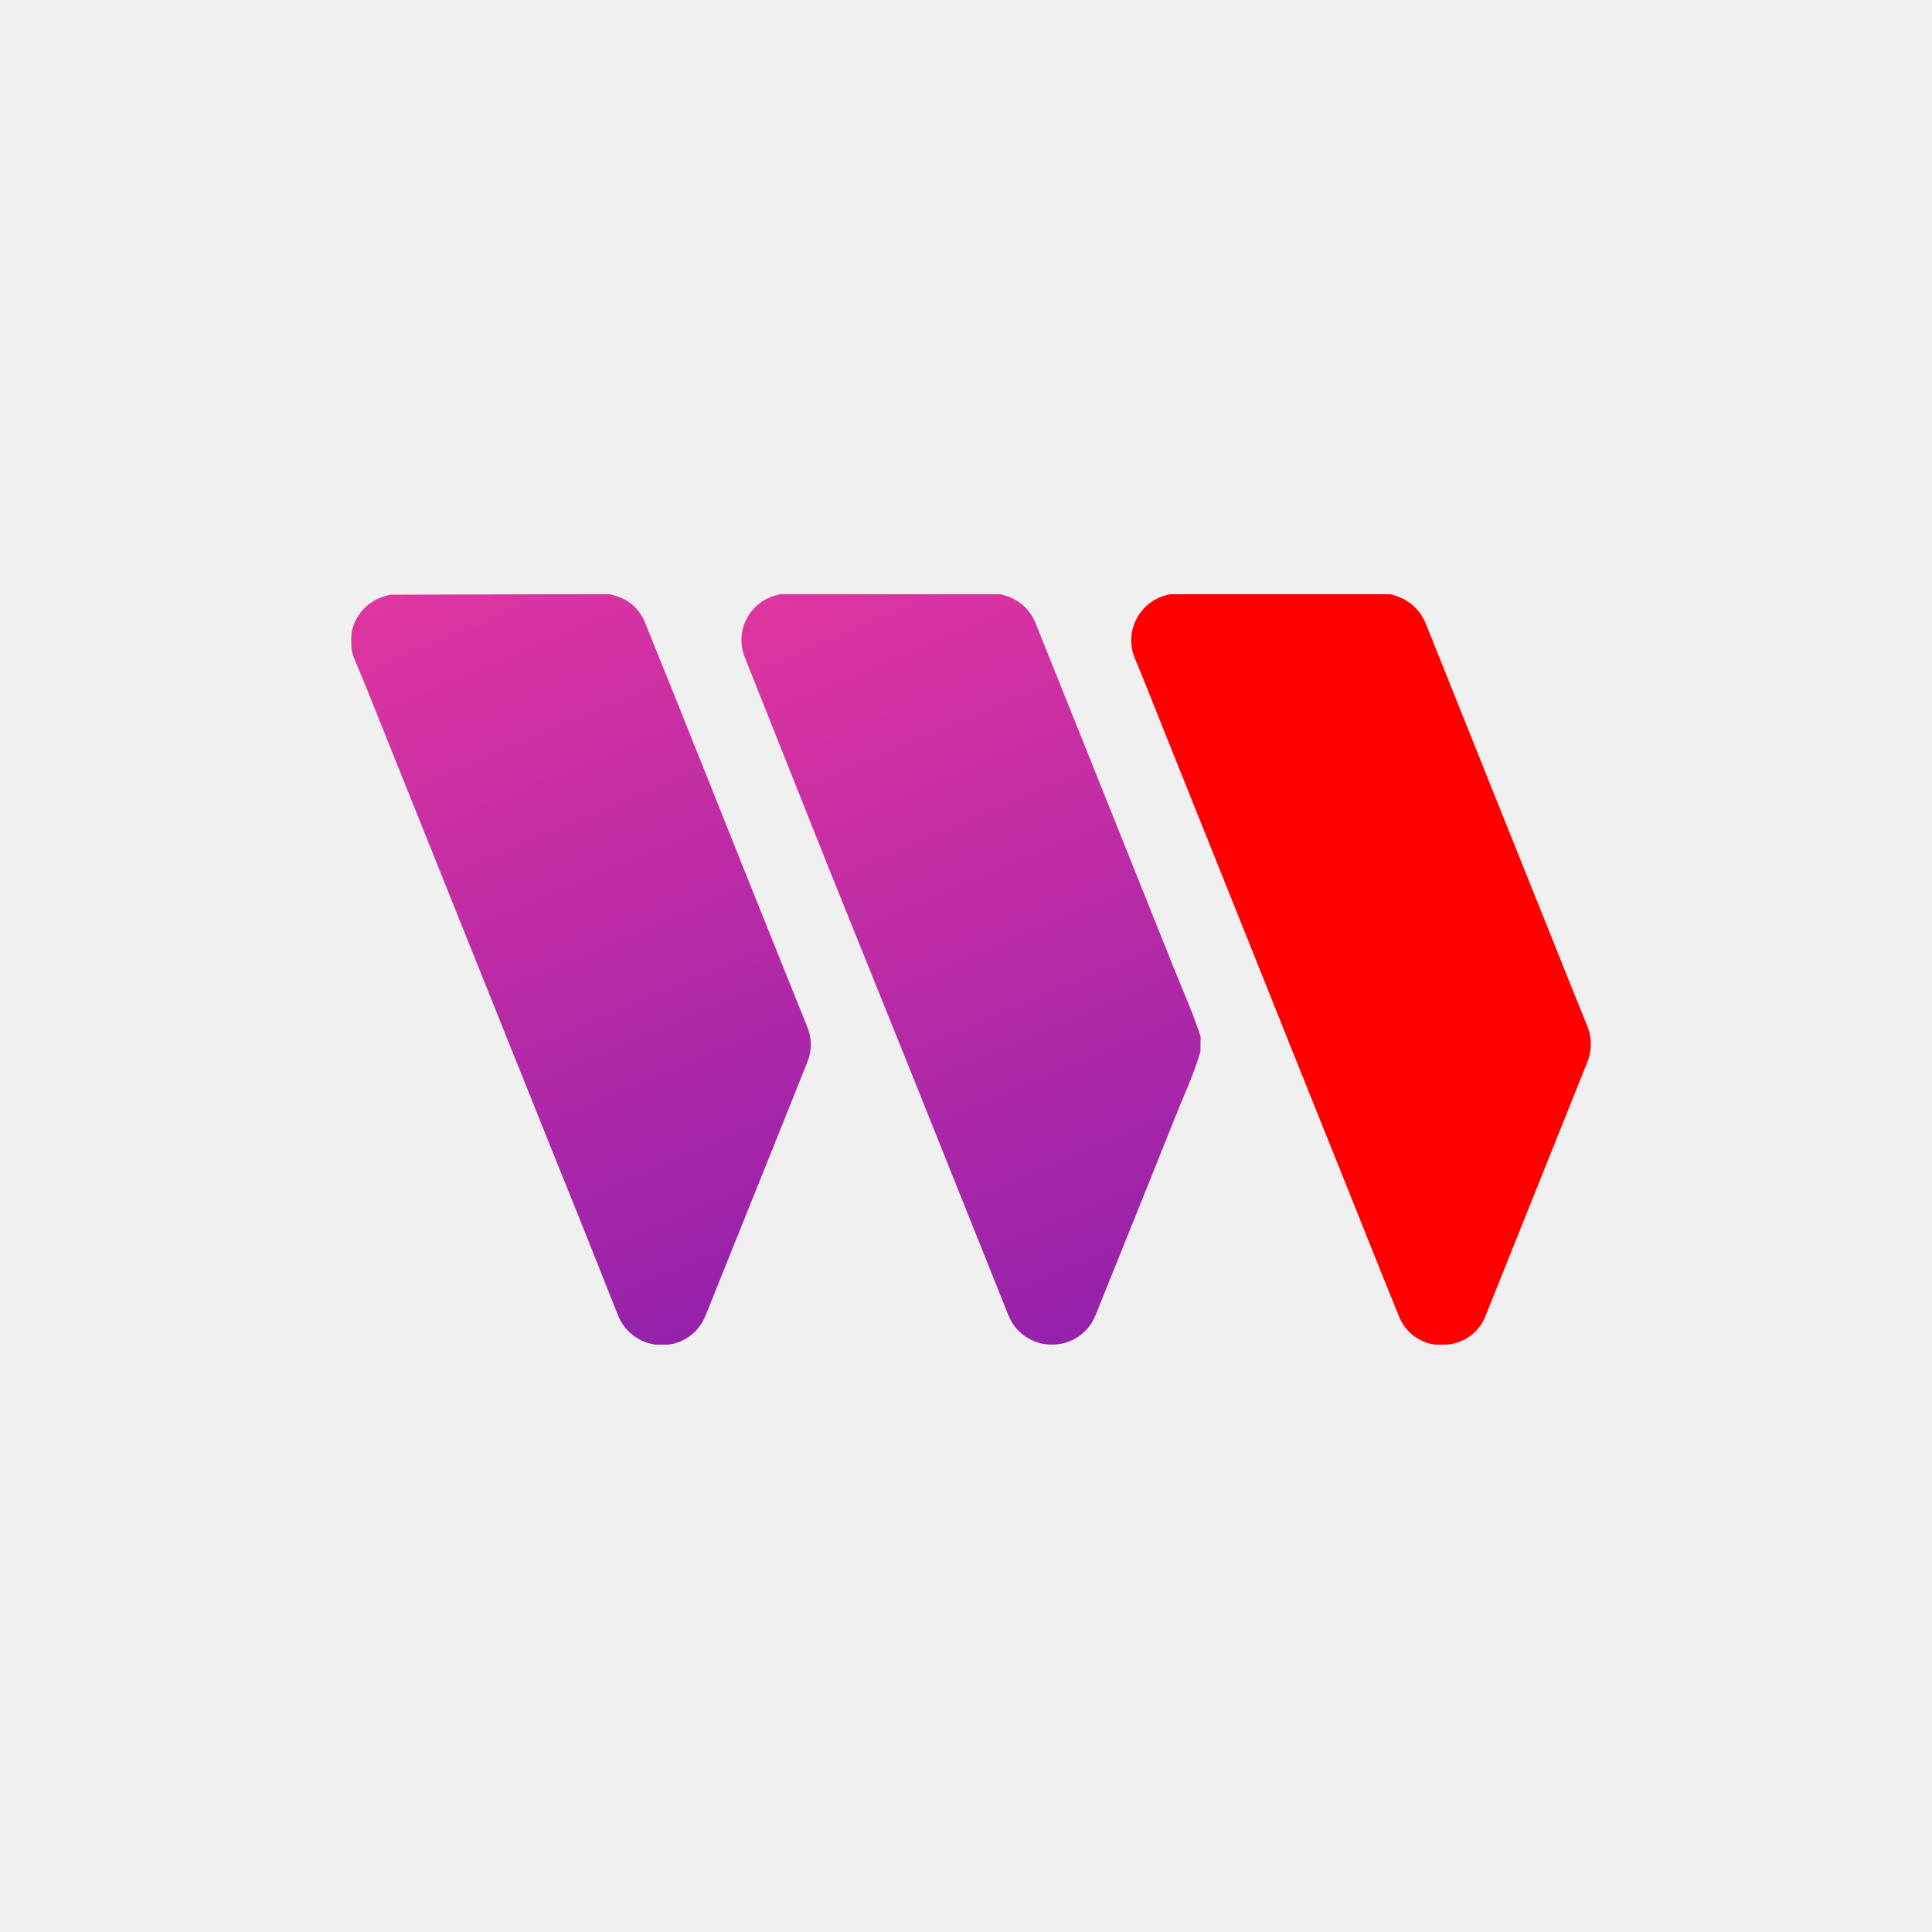
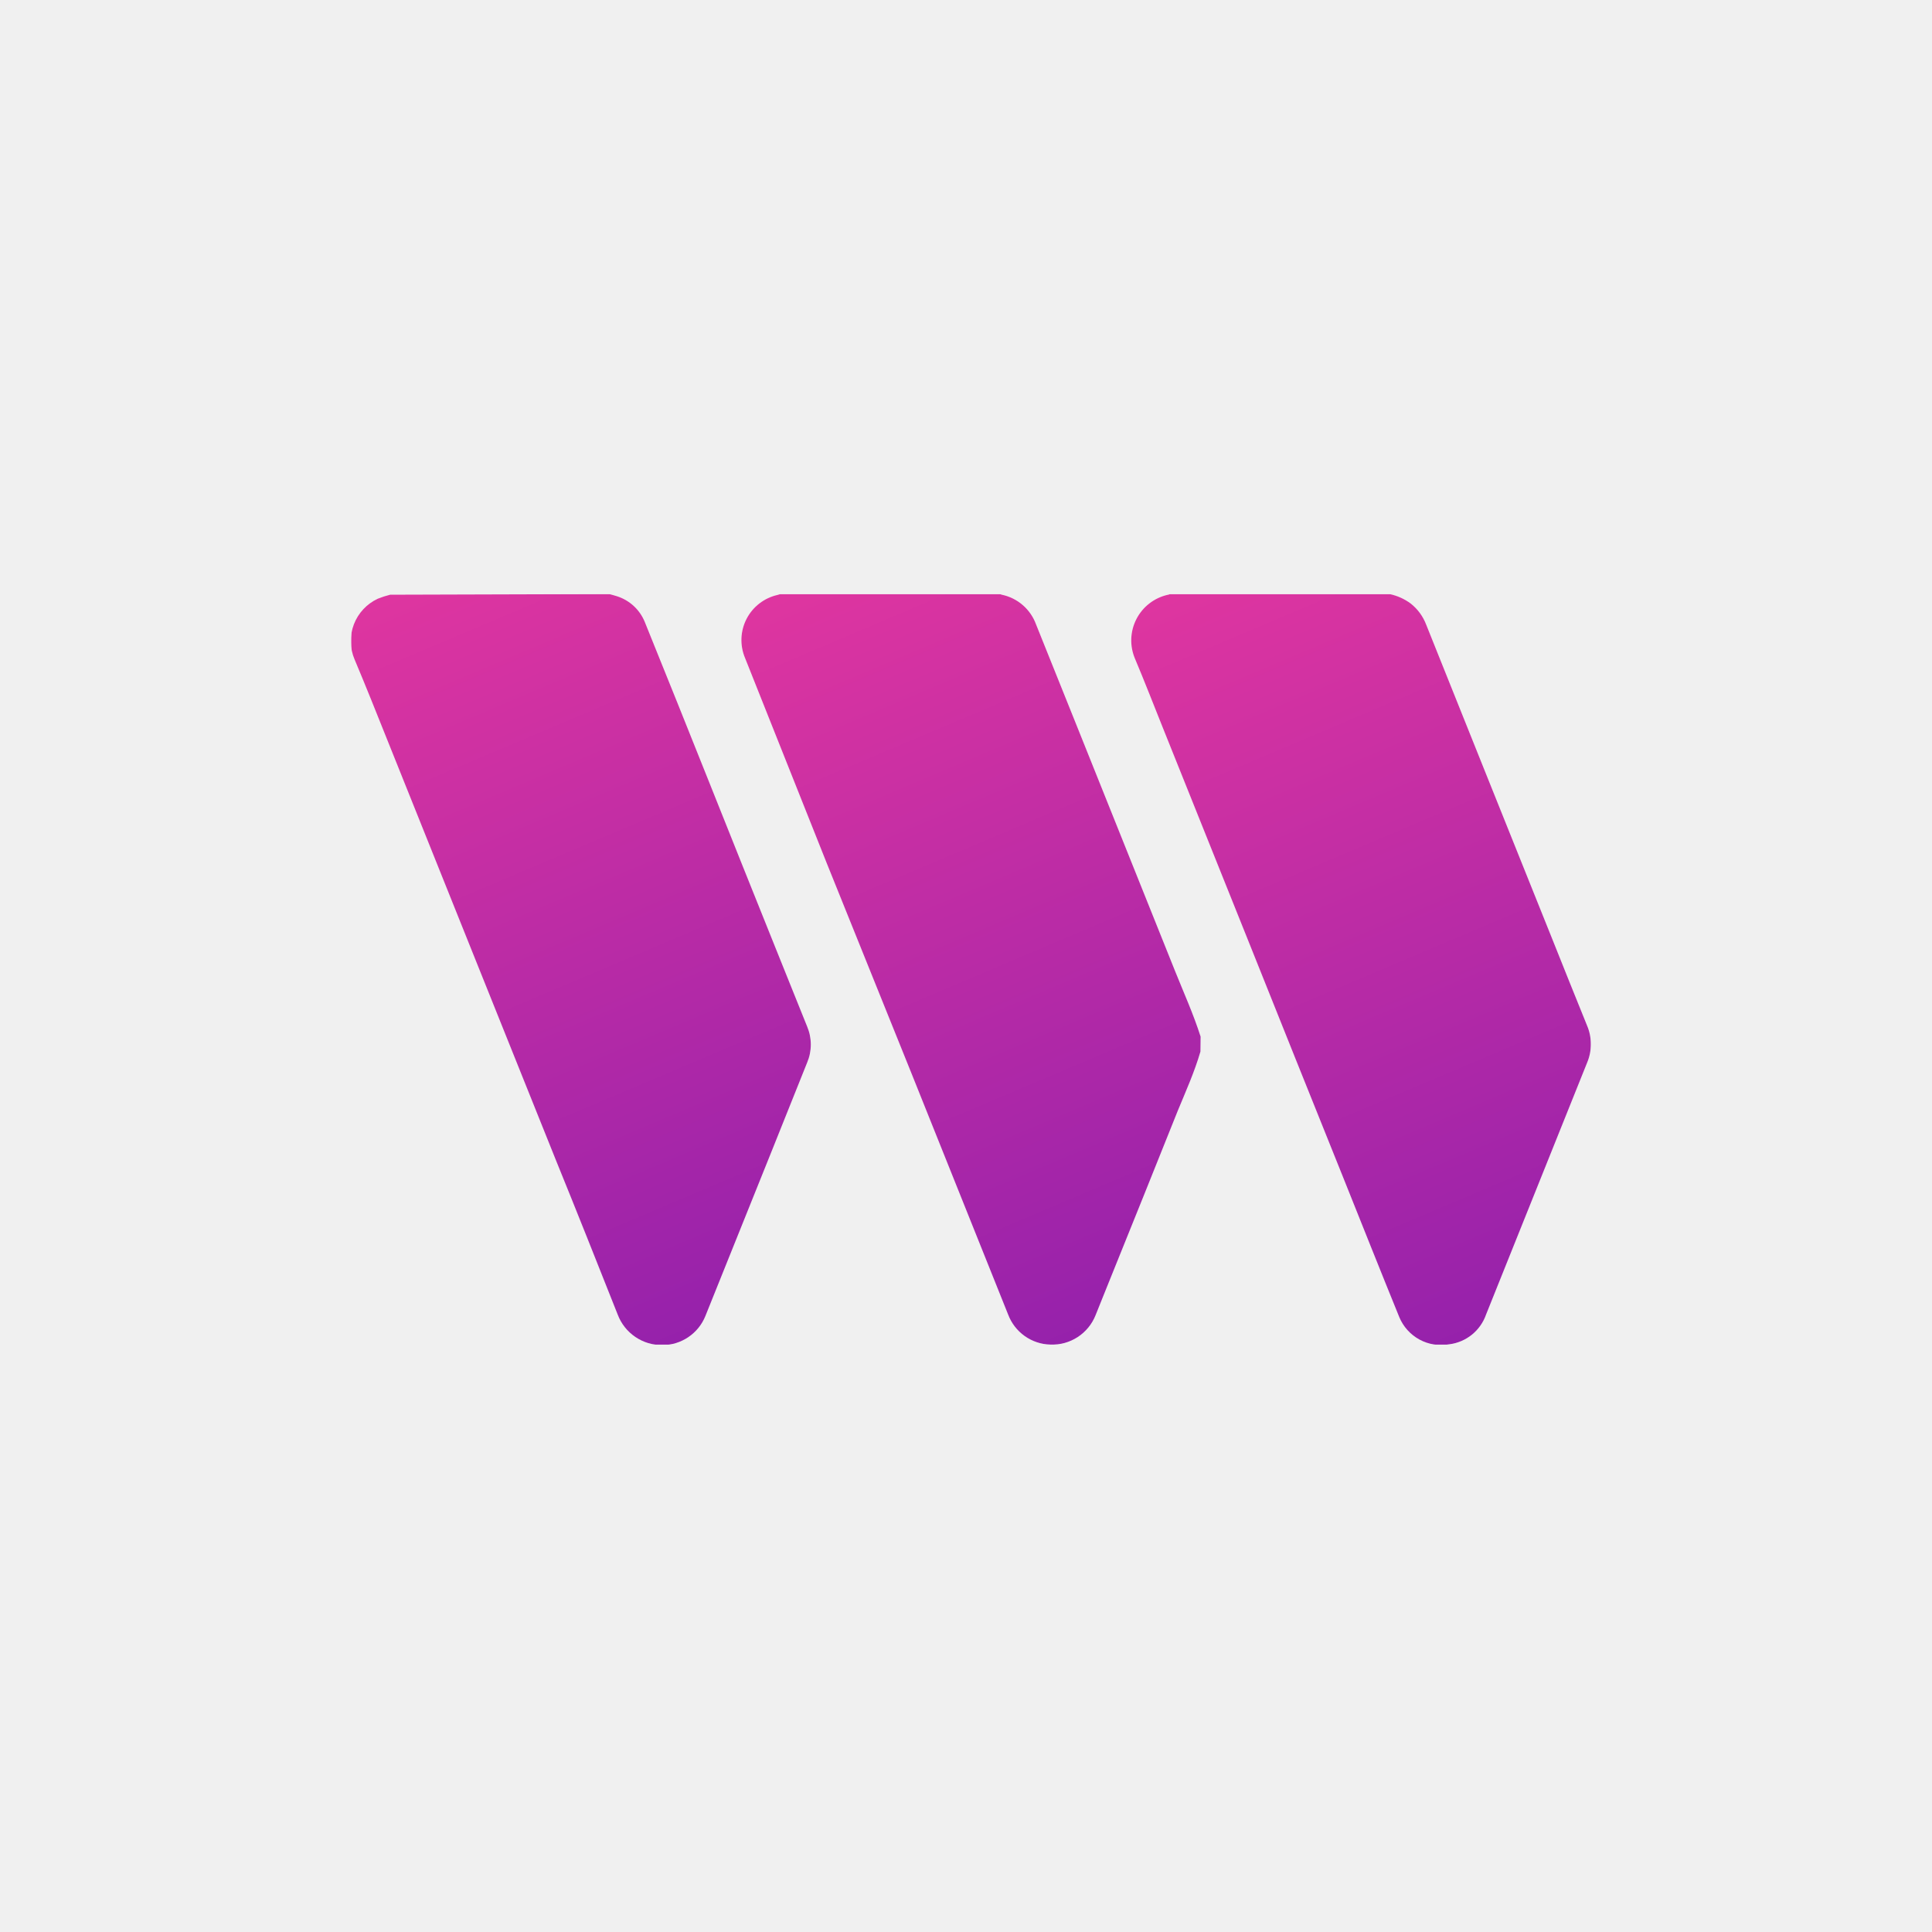
<svg xmlns="http://www.w3.org/2000/svg" width="24" height="24" viewBox="0 0 187 186" fill="none">
  <mask id="mask0_62_21" style="mask-type:luminance" maskUnits="userSpaceOnUse" x="34" y="57" width="120" height="73">
    <path d="M154 57H34V129.646H154V57Z" fill="white" />
  </mask>
  <g mask="url(#mask0_62_21)">
    <path d="M134.502 57C135.236 57.154 135.929 57.464 136.533 57.908C137.215 58.442 137.736 59.152 138.043 59.961C139.96 64.762 141.884 69.561 143.812 74.356L150.238 90.37C151.36 93.173 152.475 95.968 153.613 98.764C153.855 99.334 153.98 99.948 153.98 100.568C153.98 101.188 153.855 101.801 153.613 102.372C150.356 110.489 147.098 118.612 143.836 126.74C143.57 127.501 143.097 128.173 142.471 128.682C141.844 129.189 141.088 129.512 140.287 129.615C139.298 129.799 138.275 129.637 137.392 129.157C136.508 128.676 135.817 127.906 135.434 126.977C133.6 122.476 131.807 117.959 129.997 113.443C126.92 105.794 123.85 98.14 120.789 90.48C118.054 83.663 115.322 76.851 112.593 70.045C111.684 67.787 110.807 65.512 109.858 63.262C109.598 62.652 109.474 61.993 109.496 61.33C109.519 60.667 109.687 60.018 109.989 59.427C110.29 58.837 110.718 58.319 111.242 57.912C111.766 57.505 112.373 57.218 113.02 57.071C113.099 57.071 113.17 57.024 113.249 57H134.502Z" fill="white" />
    <path d="M134.502 57C135.236 57.154 135.929 57.464 136.533 57.908C137.215 58.442 137.736 59.152 138.043 59.961C139.96 64.762 141.884 69.561 143.812 74.356L150.238 90.37C151.36 93.173 152.475 95.968 153.613 98.764C153.855 99.334 153.98 99.948 153.98 100.568C153.98 101.188 153.855 101.801 153.613 102.372C150.356 110.489 147.098 118.612 143.836 126.74C143.57 127.501 143.097 128.173 142.471 128.682C141.844 129.189 141.088 129.512 140.287 129.615C139.298 129.799 138.275 129.637 137.392 129.157C136.508 128.676 135.817 127.906 135.434 126.977C133.6 122.476 131.807 117.959 129.997 113.443C126.92 105.794 123.85 98.14 120.789 90.48C118.054 83.663 115.322 76.851 112.593 70.045C111.684 67.787 110.807 65.512 109.858 63.262C109.598 62.652 109.474 61.993 109.496 61.33C109.519 60.667 109.687 60.018 109.989 59.427C110.29 58.837 110.718 58.319 111.242 57.912C111.766 57.505 112.373 57.218 113.02 57.071C113.099 57.071 113.17 57.024 113.249 57H134.502Z" fill="url(#paint0_linear_62_21)" />
    <path d="M58.975 57C59.22 57.071 59.458 57.127 59.695 57.205C60.309 57.397 60.873 57.723 61.344 58.16C61.816 58.597 62.184 59.135 62.421 59.732C64.529 64.939 66.621 70.145 68.697 75.351C70.773 80.557 72.88 85.822 75.02 91.144L78.126 98.866C78.358 99.416 78.478 100.007 78.478 100.603C78.478 101.2 78.358 101.791 78.126 102.341C76.972 105.231 75.813 108.126 74.648 111.026L68.27 126.89C67.935 127.714 67.363 128.421 66.625 128.92C65.888 129.419 65.019 129.688 64.129 129.693C63.189 129.706 62.268 129.43 61.492 128.901C60.715 128.373 60.121 127.619 59.789 126.74C57.814 121.757 55.838 116.782 53.814 111.808L45.713 91.625L37.478 71.095C36.442 68.505 35.407 65.907 34.316 63.317C33.856 62.238 33.834 61.023 34.254 59.928C34.674 58.833 35.505 57.945 36.569 57.45C36.957 57.293 37.356 57.164 37.762 57.063L58.975 57Z" fill="url(#paint1_linear_62_21)" />
    <path d="M116.192 101.282C115.623 103.241 114.793 105.088 114.003 106.999C111.858 112.364 109.701 117.731 107.53 123.1C107.032 124.371 106.526 125.556 106.044 126.795C105.699 127.665 105.093 128.406 104.309 128.917C103.525 129.427 102.601 129.682 101.665 129.646C100.773 129.622 99.907 129.332 99.179 128.815C98.452 128.297 97.895 127.575 97.579 126.74C94.45 118.918 91.314 111.095 88.174 103.272C85.466 96.545 82.747 89.801 80.018 83.042C77.383 76.425 74.749 69.808 72.114 63.191C71.859 62.586 71.74 61.932 71.765 61.277C71.791 60.621 71.96 59.978 72.262 59.395C72.564 58.812 72.99 58.302 73.511 57.902C74.031 57.502 74.634 57.221 75.275 57.079L75.536 57H96.773L96.971 57.063C97.719 57.221 98.415 57.565 98.993 58.066C99.571 58.566 100.012 59.204 100.275 59.922C101.507 63.001 102.746 66.084 103.989 69.168C107.23 77.254 110.47 85.34 113.711 93.426C114.564 95.558 115.513 97.65 116.208 99.837L116.192 101.282Z" fill="white" />
    <path d="M116.192 101.282C115.623 103.241 114.793 105.088 114.003 106.999C111.858 112.364 109.701 117.731 107.53 123.1C107.032 124.371 106.526 125.556 106.044 126.795C105.699 127.665 105.093 128.406 104.309 128.917C103.525 129.427 102.601 129.682 101.665 129.646C100.773 129.622 99.907 129.332 99.179 128.815C98.452 128.297 97.895 127.575 97.579 126.74C94.45 118.918 91.314 111.095 88.174 103.272C85.466 96.545 82.747 89.801 80.018 83.042C77.383 76.425 74.749 69.808 72.114 63.191C71.859 62.586 71.74 61.932 71.765 61.277C71.791 60.621 71.96 59.978 72.262 59.395C72.564 58.812 72.99 58.302 73.511 57.902C74.031 57.502 74.634 57.221 75.275 57.079L75.536 57H96.773L96.971 57.063C97.719 57.221 98.415 57.565 98.993 58.066C99.571 58.566 100.012 59.204 100.275 59.922C101.507 63.001 102.746 66.084 103.989 69.168C107.23 77.254 110.47 85.34 113.711 93.426C114.564 95.558 115.513 97.65 116.208 99.837L116.192 101.282Z" fill="url(#paint2_linear_62_21)" />
  </g>
  <defs>
    <linearGradient id="paint0_linear_62_21" x1="121.796" y1="53.825" x2="153.829" y2="129.407" gradientUnits="userSpaceOnUse">
-       <stop stop-color="red" />
-       <stop offset="1" stop-color="red" />
+       <stop stop-color="#DE35A0" />
+       <stop offset="1" stop-color="#9120AC" />
    </linearGradient>
    <linearGradient id="paint1_linear_62_21" x1="46.267" y1="53.825" x2="78.285" y2="129.43" gradientUnits="userSpaceOnUse">
      <stop stop-color="#DE35A0" />
      <stop offset="1" stop-color="#9120AC" />
    </linearGradient>
    <linearGradient id="paint2_linear_62_21" x1="84.053" y1="53.827" x2="116.077" y2="129.36" gradientUnits="userSpaceOnUse">
      <stop stop-color="#DE35A0" />
      <stop offset="1" stop-color="#9120AC" />
    </linearGradient>
  </defs>
</svg>
